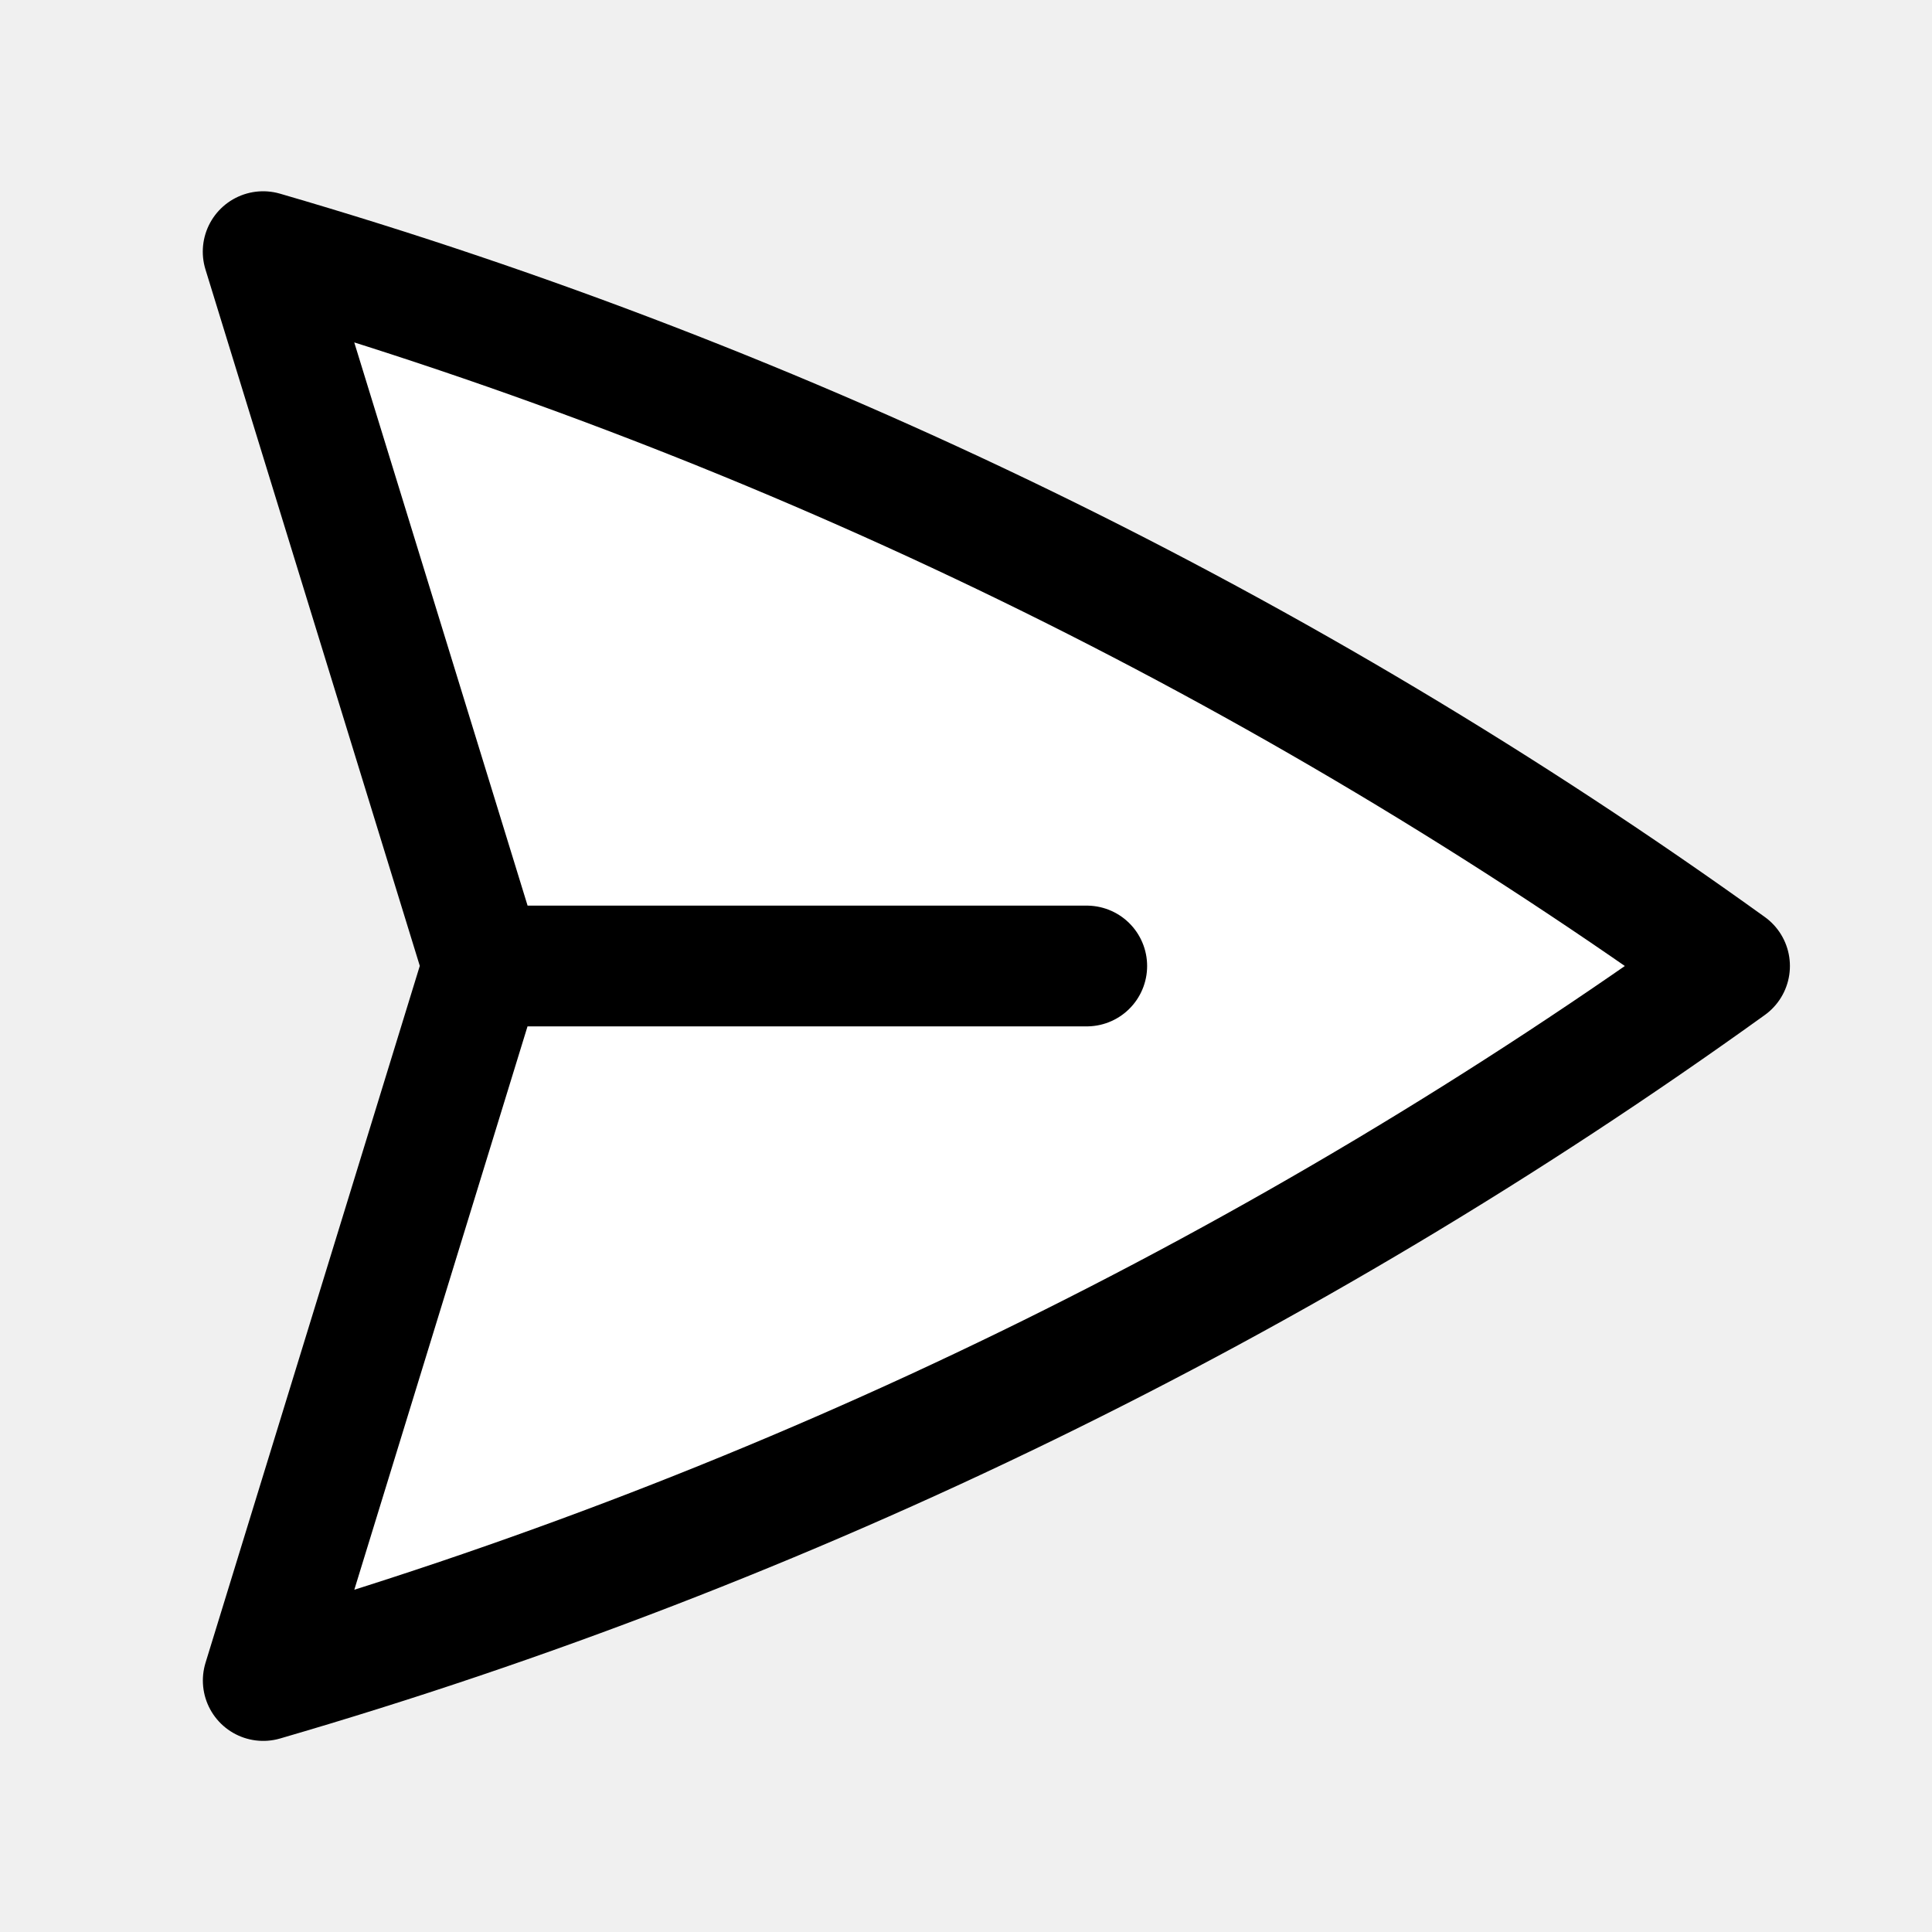
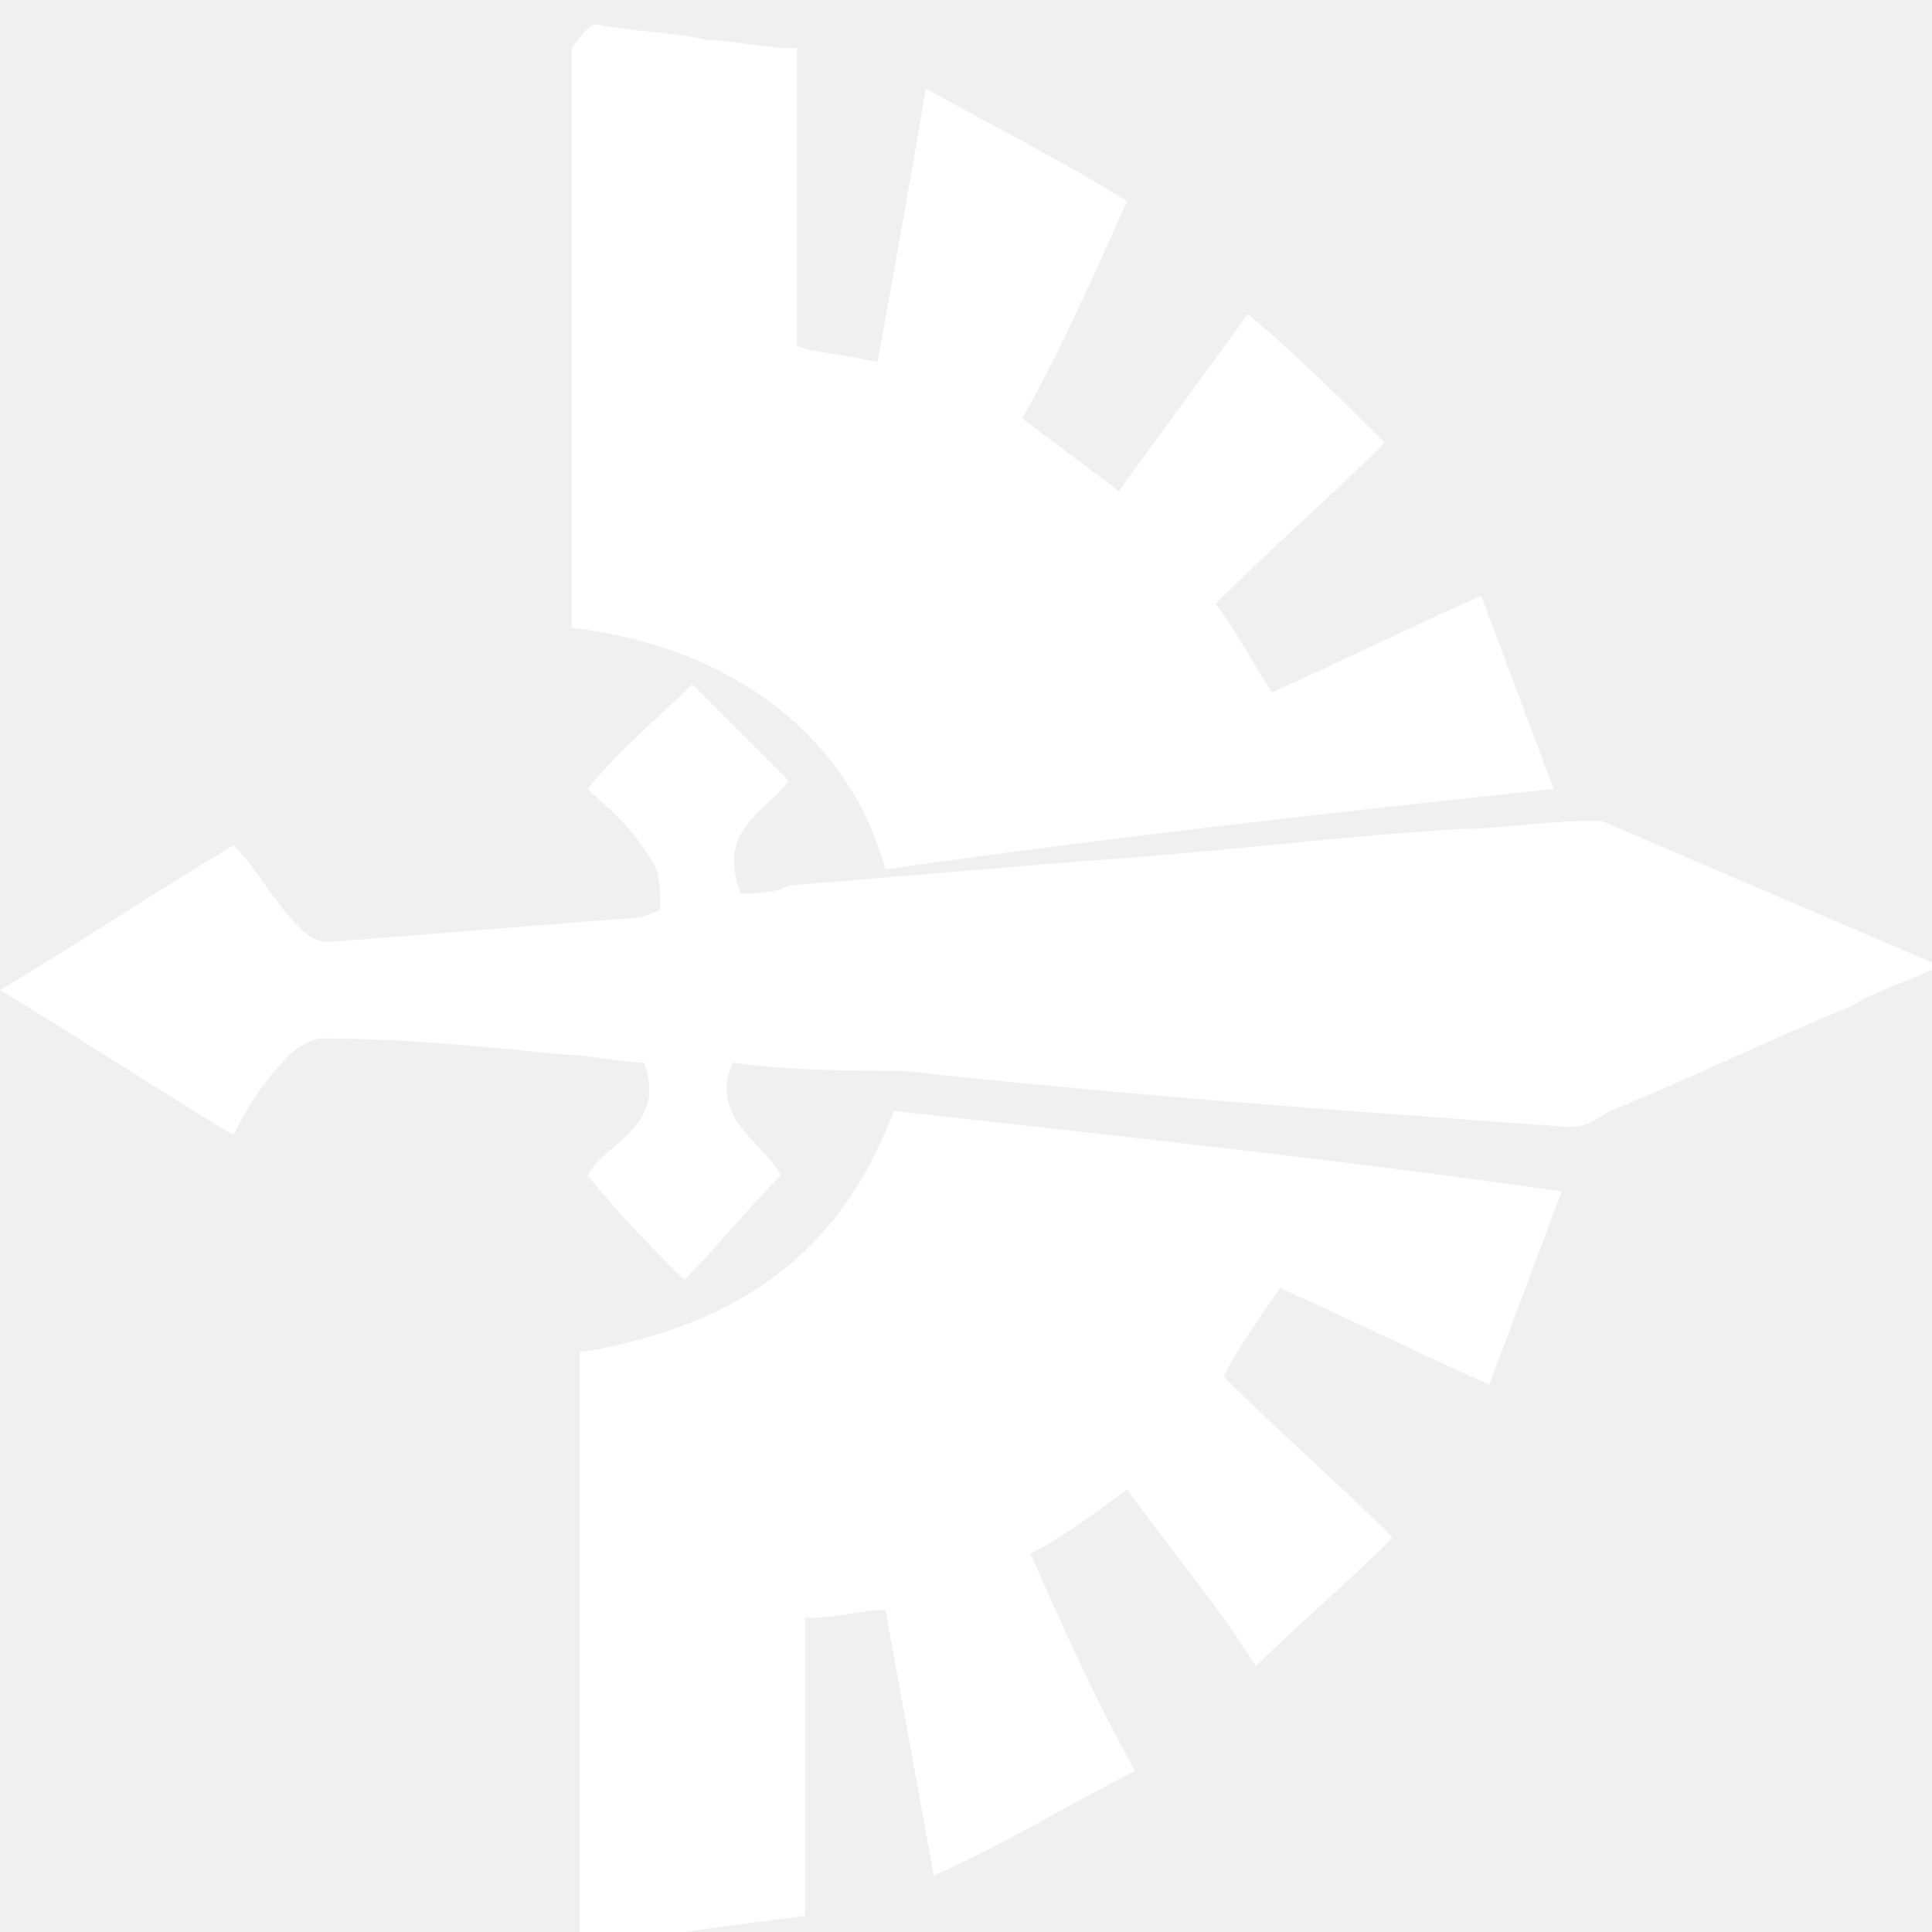
- <svg xmlns="http://www.w3.org/2000/svg" fill="#ffffff" viewBox="0 0 24 24" stroke-width="1.5" stroke="currentColor" class="w-6 h-6">
-   <path stroke-linecap="round" stroke-linejoin="round" d="M6 12L3.269 3.126A59.768 59.768 0 0121.485 12 59.77 59.77 0 013.27 20.876L5.999 12zm0 0h7.5" />
+ <svg xmlns="http://www.w3.org/2000/svg" version="1.1" id="Layer_1" x="0px" y="0px" viewBox="0 0 24 24" style="enable-background:new 0 0 24 24;" xml:space="preserve">
+   <style type="text/css">
+ 	.st0{fill:#FFFFFF;}
+ </style>
+   <g>
+     <path class="st0" d="M7.2,24c0-2.4,0-4.8,0-7.2c1.8-0.3,3.2-1.1,3.9-3c2.7,0.3,5.5,0.6,8.3,1c-0.3,0.8-0.6,1.6-0.9,2.4   c-0.9-0.4-1.7-0.8-2.6-1.2c-0.2,0.3-0.5,0.7-0.7,1.1c0.7,0.7,1.4,1.3,2.1,2c-0.6,0.6-1.2,1.1-1.7,1.6c-0.5-0.8-1.1-1.5-1.6-2.2   c-0.4,0.3-0.8,0.6-1.2,0.8c0.4,0.9,0.8,1.8,1.3,2.7c-0.8,0.4-1.6,0.9-2.5,1.3c-0.2-1.1-0.4-2.2-0.6-3.3c-0.3,0-0.6,0.1-1,0.1   c0,1.2,0,2.4,0,3.7c-0.8,0.1-1.5,0.2-2.2,0.3c-0.1,0-0.2,0-0.3,0.1C7.4,24,7.3,24,7.2,24z" />
+     <path class="st0" d="M7.4,0.3c0.5,0.1,1,0.1,1.4,0.2c0.3,0,0.7,0.1,1.1,0.1c0,1.2,0,2.4,0,3.7c0.3,0.1,0.6,0.1,1,0.2   c0.2-1.1,0.4-2.2,0.6-3.4C12.4,1.6,13.2,2,14,2.5c-0.4,0.9-0.8,1.8-1.3,2.7c0.4,0.3,0.8,0.6,1.2,0.9c0.5-0.7,1.1-1.5,1.6-2.2   c0.6,0.5,1.1,1,1.7,1.6c-0.7,0.7-1.4,1.3-2.1,2c0.3,0.4,0.5,0.8,0.7,1.1c0.9-0.4,1.7-0.8,2.6-1.2c0.3,0.8,0.6,1.6,0.9,2.4   c-2.8,0.3-5.5,0.6-8.3,1c-0.5-1.8-2.1-2.8-3.9-3c0-2.4,0-4.8,0-7.2C7.3,0.3,7.4,0.3,7.4,0.3z" />
+     <path class="st0" d="M9.1,13.2c-0.3,0.7,0.4,1,0.6,1.4c-0.4,0.4-0.8,0.9-1.2,1.3c-0.4-0.4-0.8-0.8-1.2-1.3c0.2-0.4,1-0.6,0.7-1.4   c-0.3,0-0.7-0.1-1-0.1c-1-0.1-2-0.2-3-0.2c-0.1,0-0.3,0.1-0.4,0.2c-0.3,0.3-0.5,0.6-0.7,1c-1-0.6-1.9-1.2-2.9-1.8   c1-0.6,1.9-1.2,2.9-1.8c0.3,0.3,0.5,0.7,0.8,1c0.1,0.1,0.2,0.2,0.4,0.2c1.3-0.1,2.5-0.2,3.8-0.3c0.1,0,0.3-0.1,0.3-0.1   c0-0.2,0-0.5-0.1-0.6C7.8,10.2,7.5,10,7.3,9.8c0.4-0.5,0.9-0.9,1.3-1.3c0.4,0.4,0.8,0.8,1.2,1.2c-0.3,0.4-0.9,0.6-0.6,1.4   c0.2,0,0.4,0,0.6-0.1c1.2-0.1,2.4-0.2,3.6-0.3c1.6-0.1,3.1-0.3,4.7-0.4c0.5,0,1.1-0.1,1.6-0.1c0.1,0,0.1,0,0.2,0   c1.4,0.6,2.8,1.2,4.2,1.8c-0.4,0.2-0.8,0.3-1.1,0.5c-1,0.4-2,0.9-3,1.3C19.7,14,19.6,14,19.5,14c-2.8-0.2-5.6-0.4-8.3-0.7   C10.5,13.3,9.8,13.3,9.1,13.2z" />
+   </g>
</svg>
